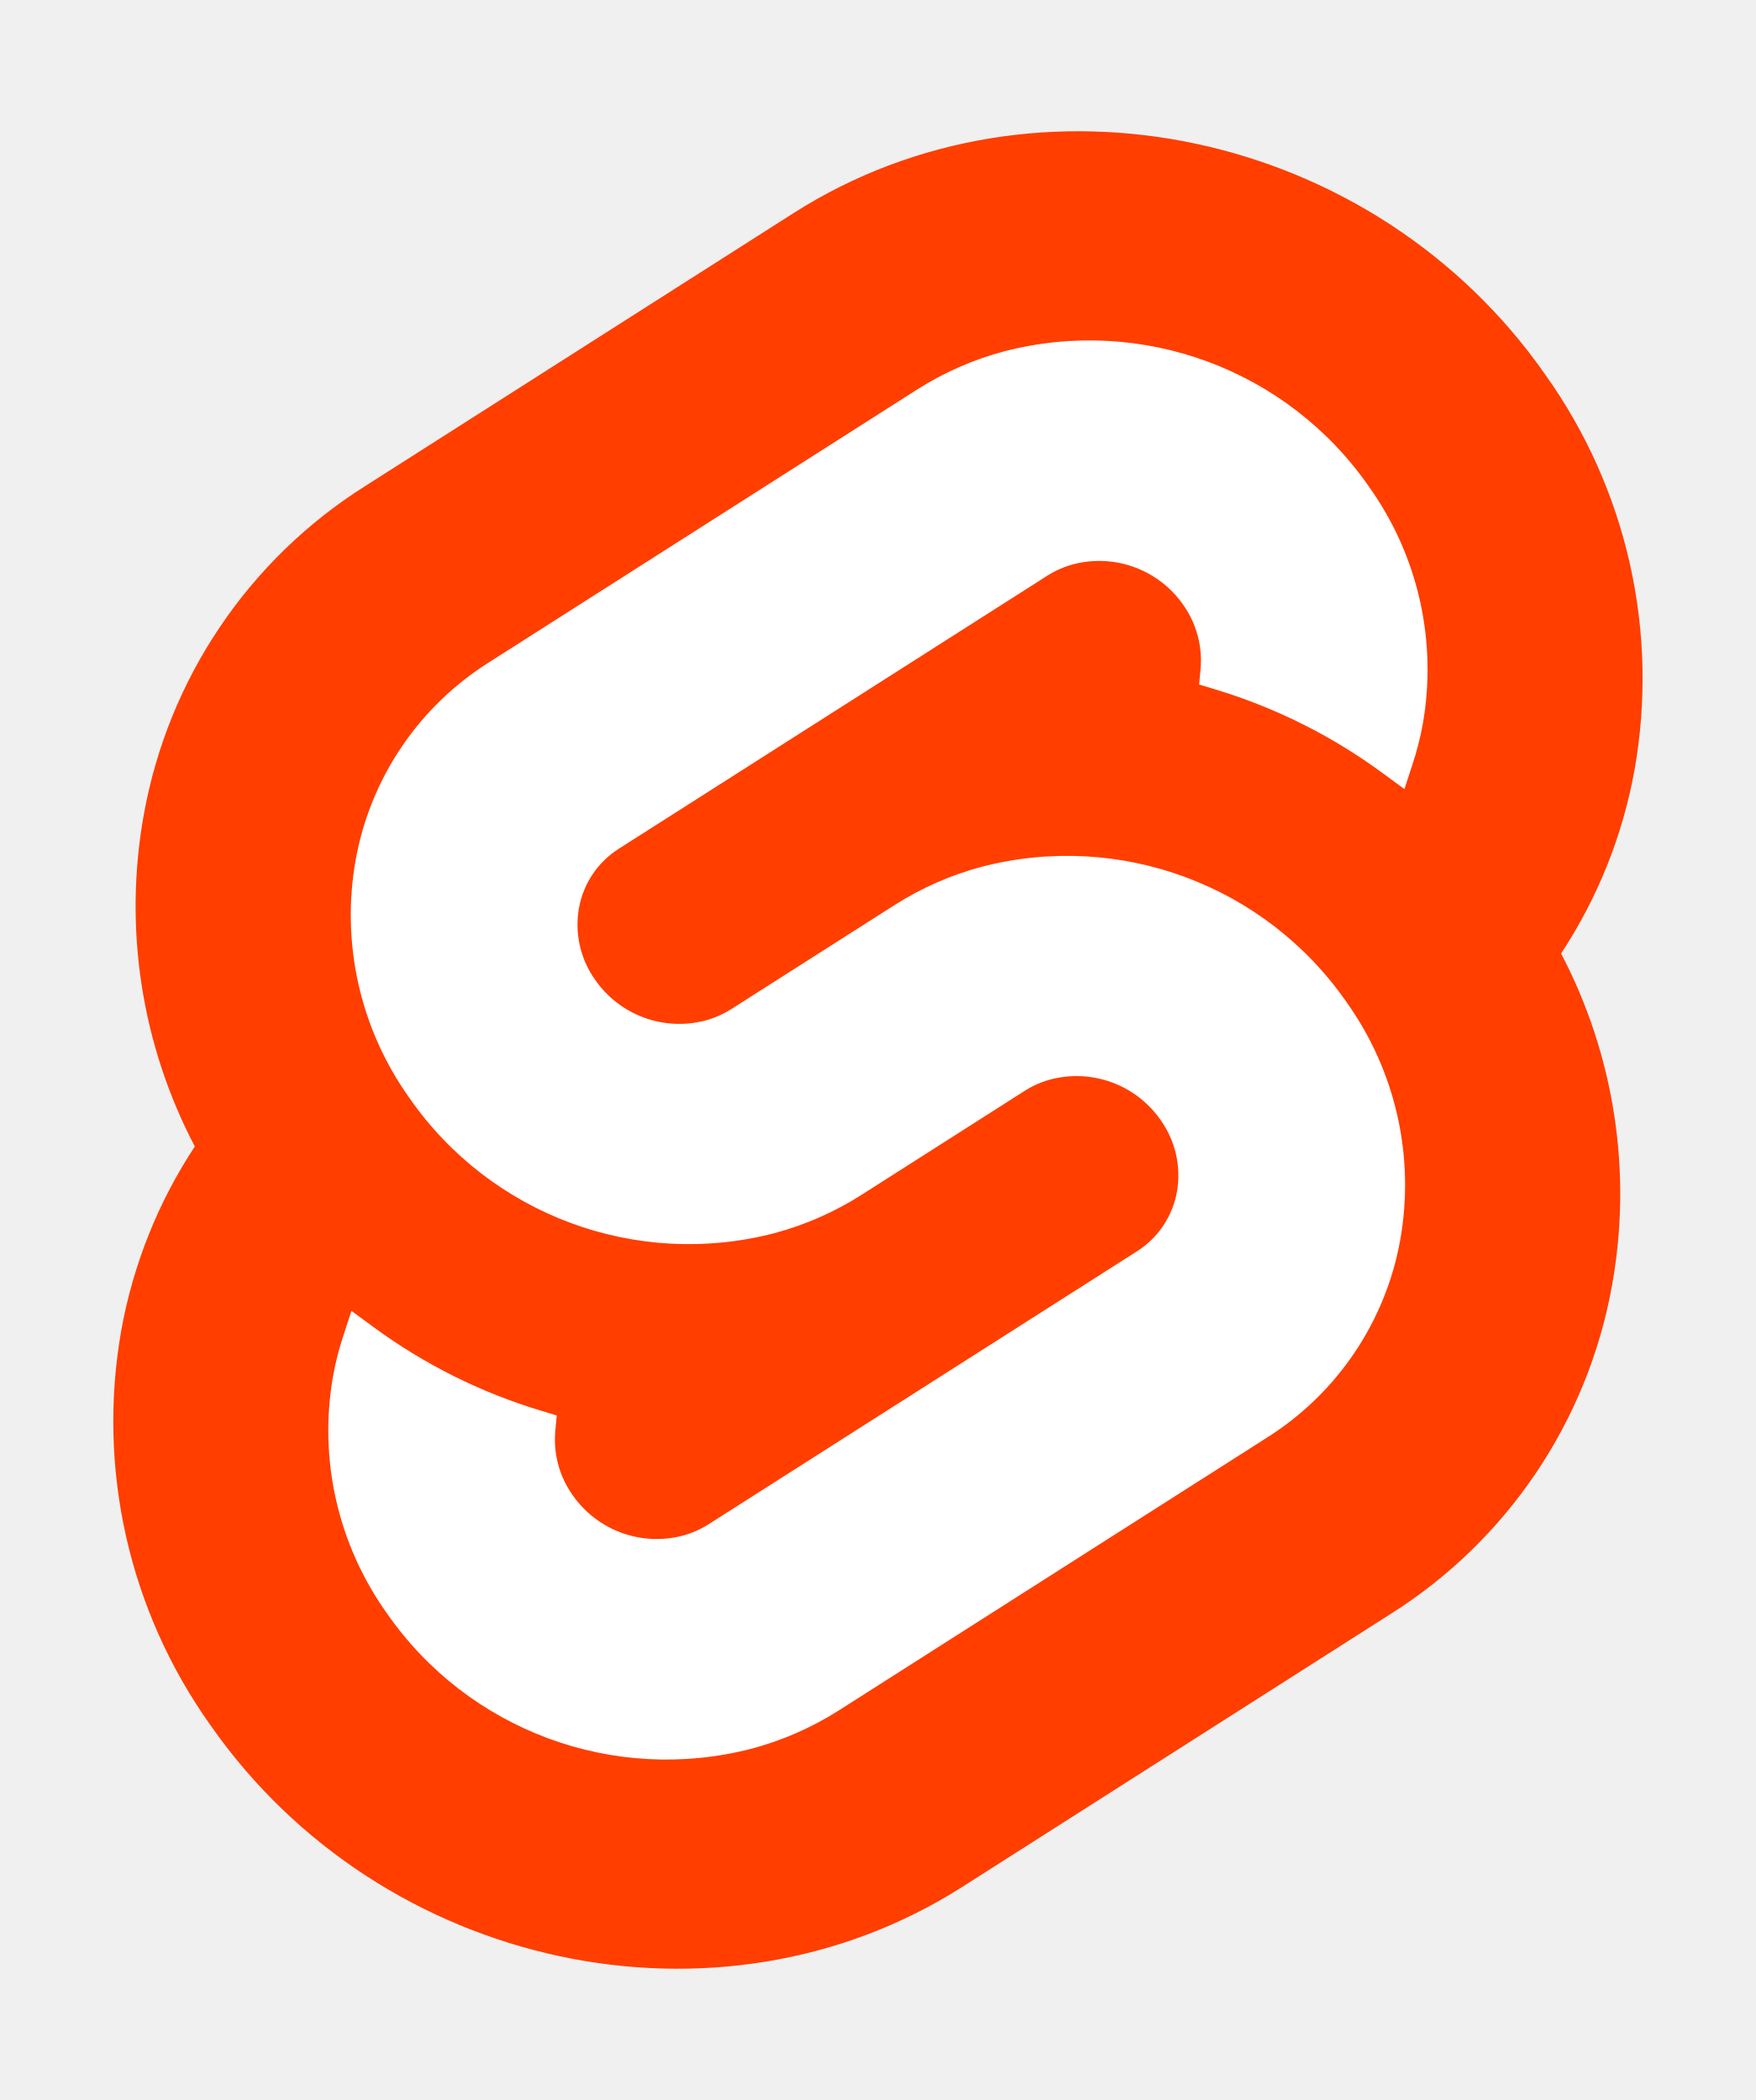
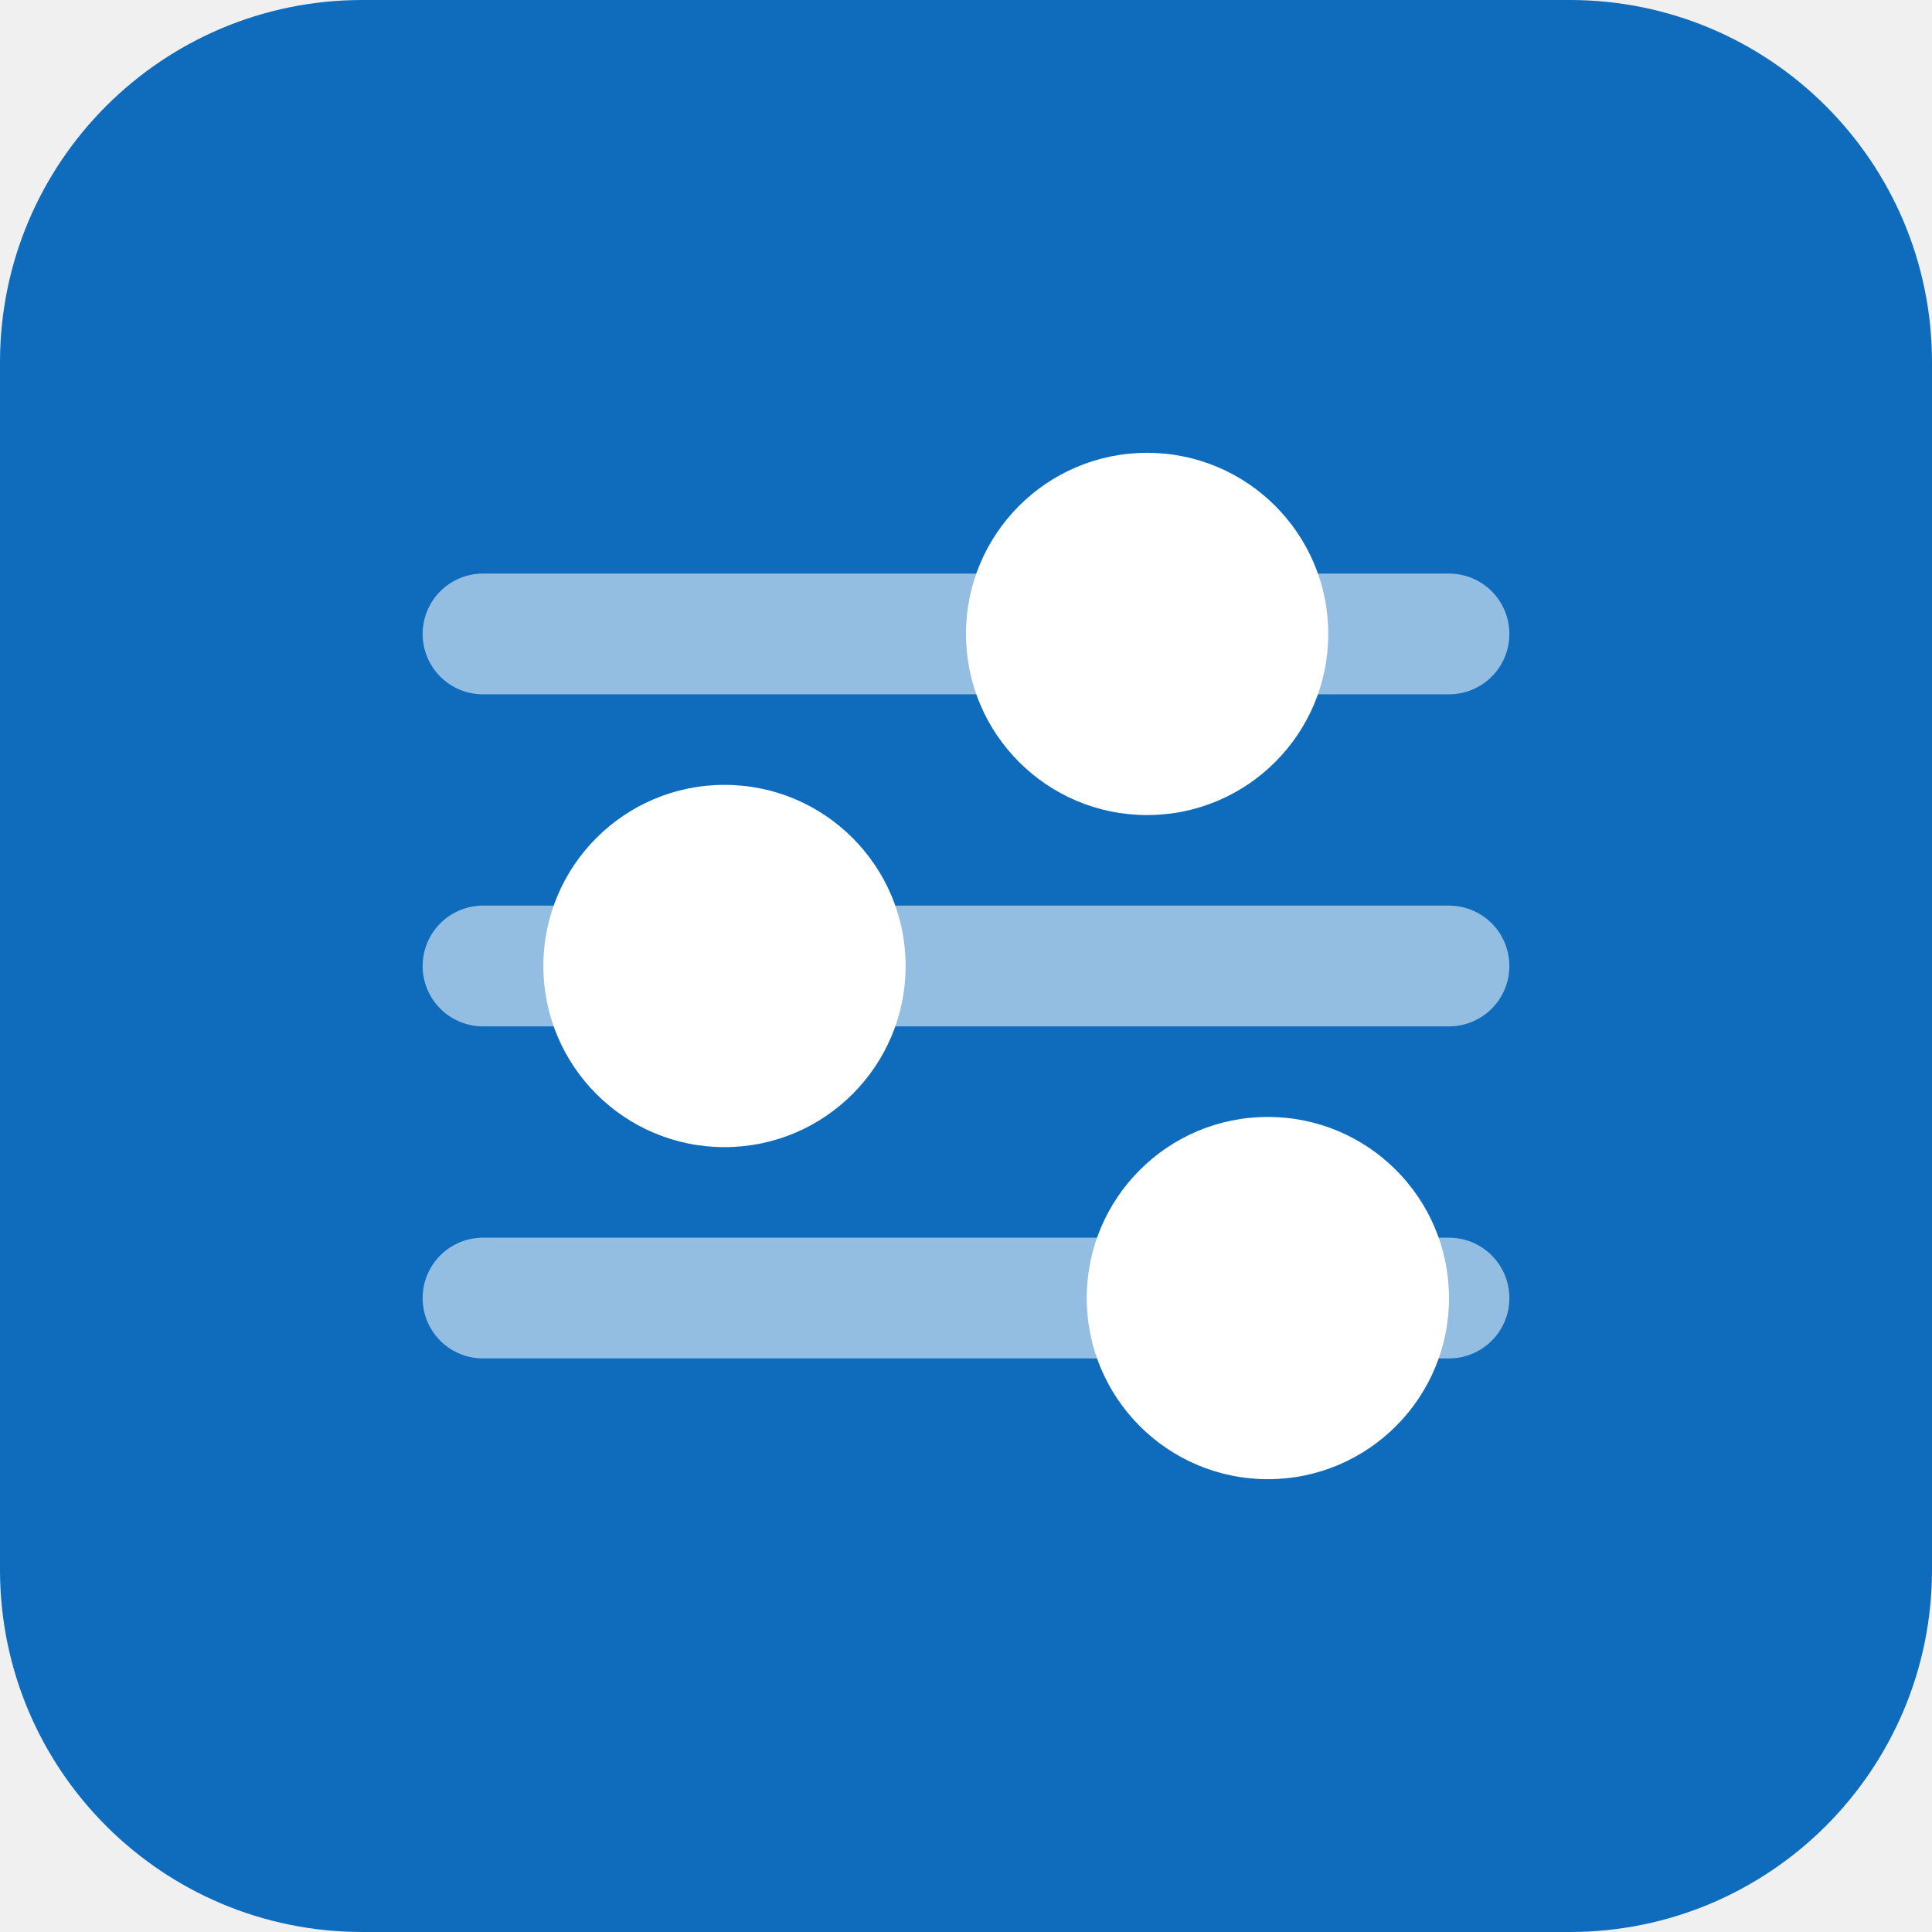
- <svg xmlns="http://www.w3.org/2000/svg" width="107" height="128" viewBox="0 0 107 128">
-   <path d="M94.157 22.819c-10.4-14.885-30.94-19.297-45.792-9.835L22.282 29.608A29.92 29.92 0 0 0 8.764 49.65a31.5 31.5 0 0 0 3.108 20.231 30 30 0 0 0-4.477 11.183 31.9 31.9 0 0 0 5.448 24.116c10.402 14.887 30.942 19.297 45.791 9.835l26.083-16.624A29.92 29.92 0 0 0 98.235 78.35a31.53 31.53 0 0 0-3.105-20.232 30 30 0 0 0 4.474-11.182 31.88 31.88 0 0 0-5.447-24.116" style="fill:#ff3e00" />
-   <path d="M45.817 106.582a20.72 20.72 0 0 1-22.237-8.243 19.17 19.17 0 0 1-3.277-14.503 18 18 0 0 1 .624-2.435l.49-1.498 1.337.981a33.6 33.6 0 0 0 10.203 5.098l.97.294-.09.968a5.85 5.85 0 0 0 1.052 3.878 6.24 6.24 0 0 0 6.695 2.485 5.8 5.8 0 0 0 1.603-.704L69.27 76.28a5.43 5.43 0 0 0 2.45-3.631 5.8 5.8 0 0 0-.987-4.371 6.24 6.24 0 0 0-6.698-2.487 5.7 5.7 0 0 0-1.6.704l-9.953 6.345a19 19 0 0 1-5.296 2.326 20.72 20.72 0 0 1-22.237-8.243 19.17 19.17 0 0 1-3.277-14.502 17.99 17.99 0 0 1 8.13-12.052l26.081-16.623a19 19 0 0 1 5.3-2.329 20.72 20.72 0 0 1 22.237 8.243 19.17 19.17 0 0 1 3.277 14.503 18 18 0 0 1-.624 2.435l-.49 1.498-1.337-.98a33.6 33.6 0 0 0-10.203-5.1l-.97-.294.09-.968a5.86 5.86 0 0 0-1.052-3.878 6.24 6.24 0 0 0-6.696-2.485 5.8 5.8 0 0 0-1.602.704L37.73 51.72a5.42 5.42 0 0 0-2.449 3.63 5.79 5.79 0 0 0 .986 4.372 6.24 6.24 0 0 0 6.698 2.486 5.8 5.8 0 0 0 1.602-.704l9.952-6.342a19 19 0 0 1 5.295-2.328 20.72 20.72 0 0 1 22.237 8.242 19.17 19.17 0 0 1 3.277 14.503 18 18 0 0 1-8.13 12.053l-26.081 16.622a19 19 0 0 1-5.3 2.328" style="fill:#fff" />
+ <svg xmlns="http://www.w3.org/2000/svg" width="32" height="32" viewBox="0 0 32 32">
+   <rect width="32" height="32" rx="6" fill="#0f6cbd" />
+   <g stroke="#fff" stroke-width="2" stroke-linecap="round">
+     <path d="M8 10.5h16M8 16h16M8 21.5h16" opacity=".55" />
+   </g>
+   <g fill="#fff">
+     <circle cx="19" cy="10.5" r="3" />
+     <circle cx="12" cy="16" r="3" />
+     <circle cx="21" cy="21.5" r="3" />
+   </g>
</svg>
